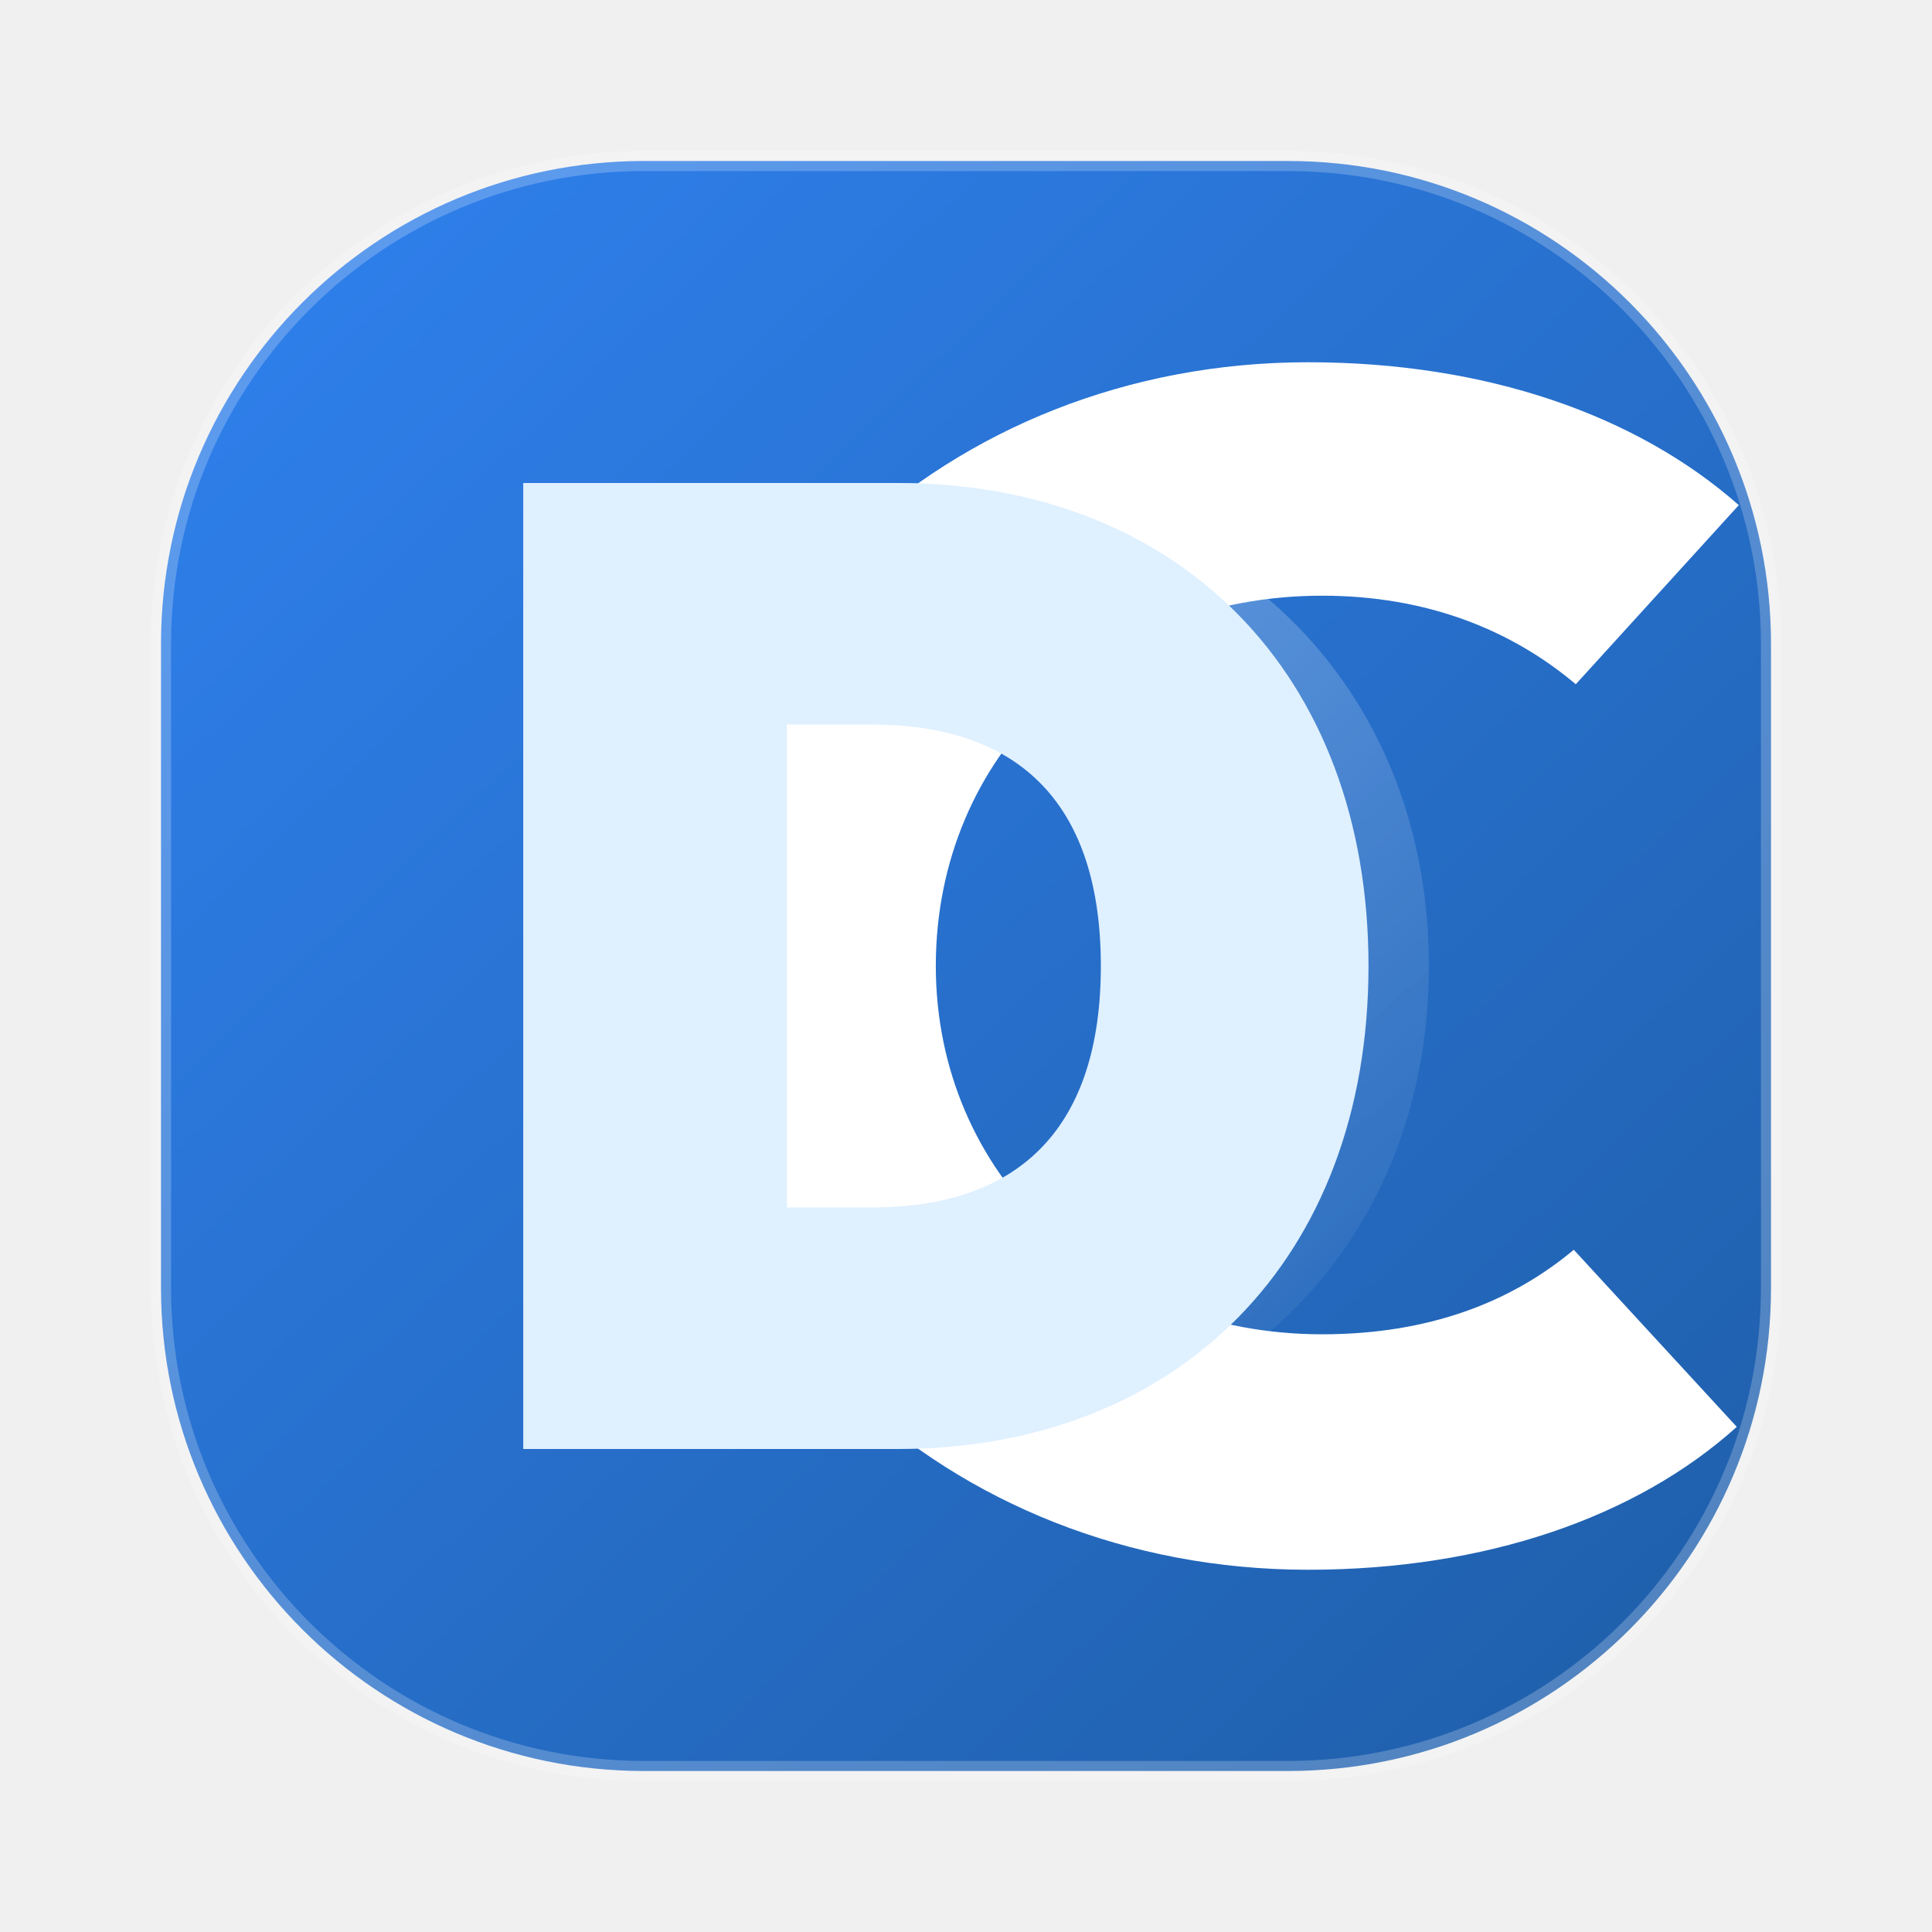
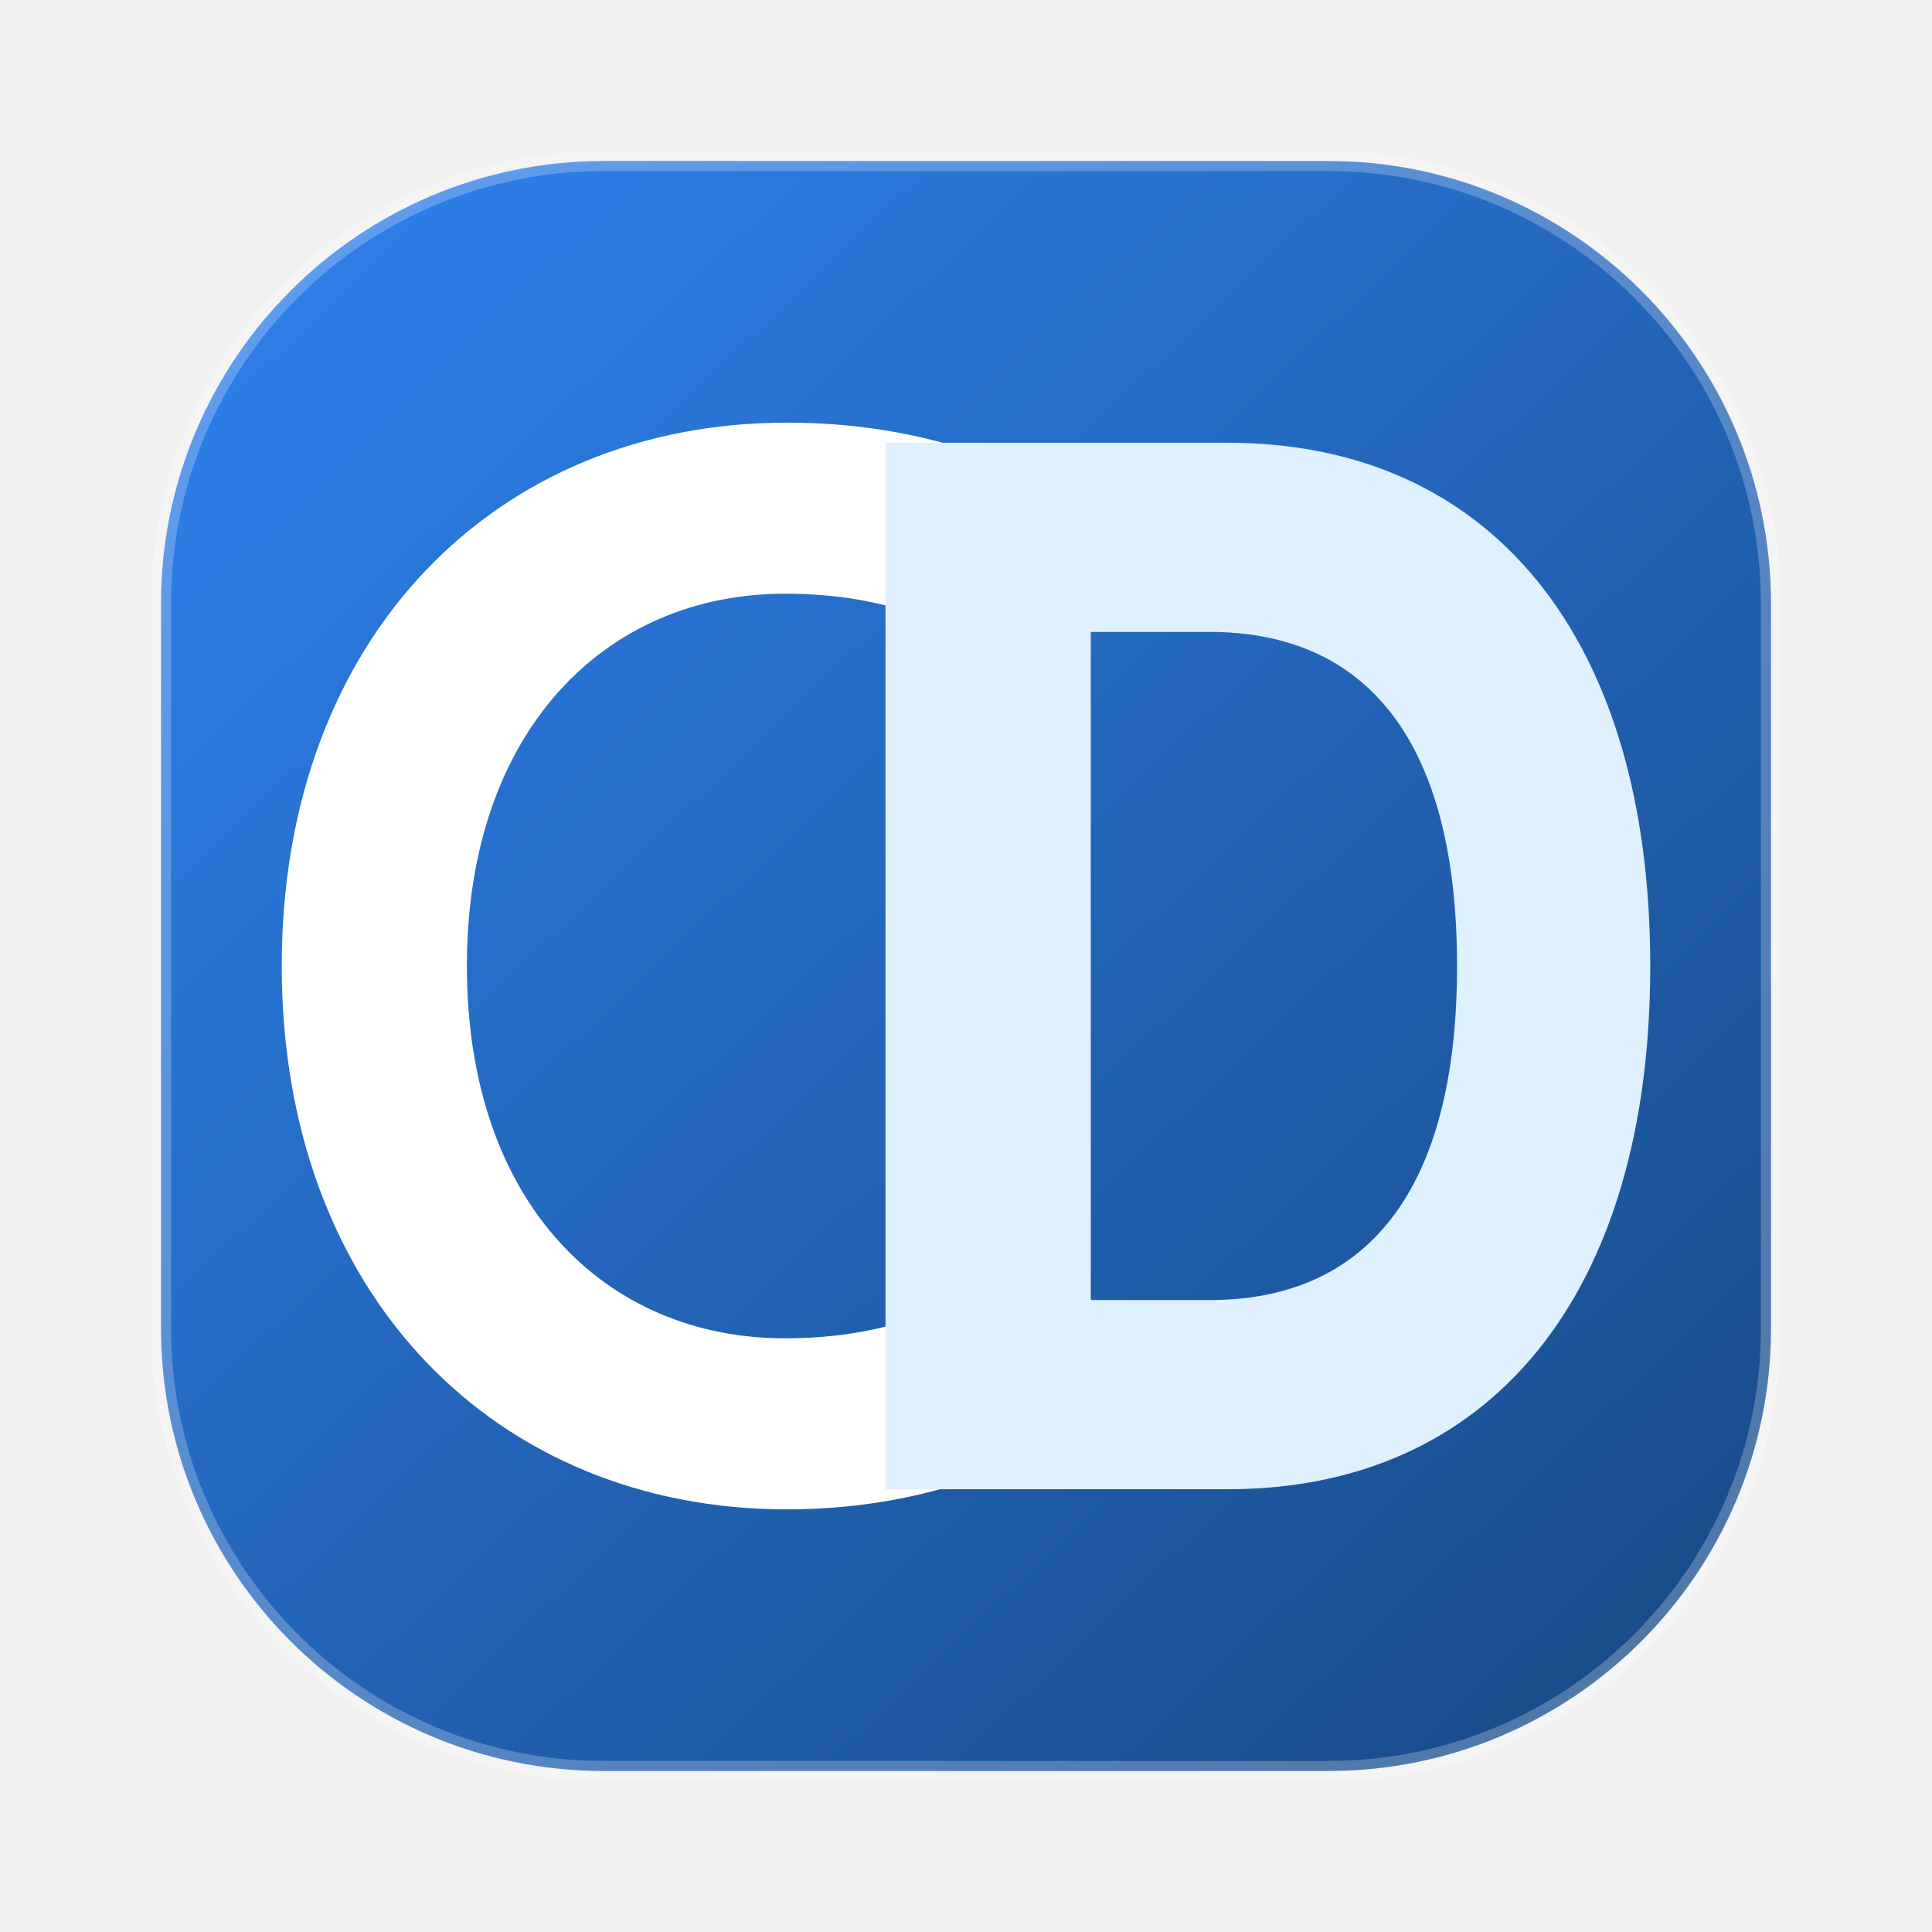
- <svg xmlns="http://www.w3.org/2000/svg" viewBox="0 0 96 96" role="img" aria-label="ClipDevs CD monogram">
+ <svg xmlns="http://www.w3.org/2000/svg" viewBox="0 0 96 96" role="img" aria-label="ClipDevs CD favicon">
  <defs>
-     <linearGradient id="bg" x1="12" y1="10" x2="84" y2="86" gradientUnits="userSpaceOnUse">
+     <linearGradient id="cd-bg" x1="12" y1="10" x2="84" y2="86" gradientUnits="userSpaceOnUse">
      <stop offset="0" stop-color="#2f80ed" />
-       <stop offset="1" stop-color="#1f5faa" />
-     </linearGradient>
-     <linearGradient id="shine" x1="20" y1="18" x2="70" y2="74" gradientUnits="userSpaceOnUse">
-       <stop offset="0" stop-color="#ffffff" stop-opacity="0.42" />
-       <stop offset="1" stop-color="#ffffff" stop-opacity="0" />
+       <stop offset="1" stop-color="#174a86" />
    </linearGradient>
  </defs>
-   <rect x="8" y="8" width="80" height="80" rx="24" fill="url(#bg)" />
-   <rect x="8" y="8" width="80" height="80" rx="24" fill="none" stroke="#ffffff" stroke-opacity="0.22" />
-   <path d="M65 18c-18 0-32 13.4-32 30s14 30 32 30c8.8 0 16.3-2.6 21.3-7.1l-8.1-8.8c-3.1 2.6-7.2 4.2-12.5 4.2-11 0-19.2-8-19.2-18.3 0-10.5 8.2-18.4 19.2-18.4 5.2 0 9.4 1.7 12.6 4.4l8.1-8.9C81.3 20.6 73.8 18 65 18z" fill="#ffffff" />
-   <path d="M30 24h16.4C60.7 24 71 33.9 71 48S60.7 72 46.4 72H30zM43 35.8v24.4h3.1c7.8 0 12-4.5 12-12.2S53.9 35.8 46.1 35.8z" fill="url(#shine)" />
-   <path d="M26 24h18.6C58.5 24 68 33.4 68 48S58.5 72 44.6 72H26zm13.1 12v24h4.2c7.5 0 11.4-4.1 11.4-12s-3.9-12-11.4-12z" fill="#dff0ff" />
+   <rect x="8" y="8" width="80" height="80" rx="22" fill="url(#cd-bg)" />
+   <rect x="8" y="8" width="80" height="80" rx="22" fill="none" stroke="#ffffff" stroke-opacity="0.24" />
+   <path d="M39 29.5c-8.9 0-15.8 6.8-15.8 18.5 0 11.8 6.9 18.5 15.8 18.5 5.3 0 9.3-1.7 12.7-4.8l5.6 6.4C52.8 72.3 46.6 75 39.1 75 24.7 75 14 64.4 14 48s10.7-27 25.1-27c7.4 0 13.6 2.5 18.2 6.8l-5.6 6.5c-3.4-3.1-7.4-4.8-12.7-4.8z" fill="#ffffff" />
+   <path d="M44 22h17c13 0 21 9.6 21 26s-8 26-21 26H44zm10.2 9.4v33.2h5.9c7.8 0 12.3-5.4 12.3-16.6S67.9 31.4 60.1 31.4z" fill="#dff0ff" />
</svg>
